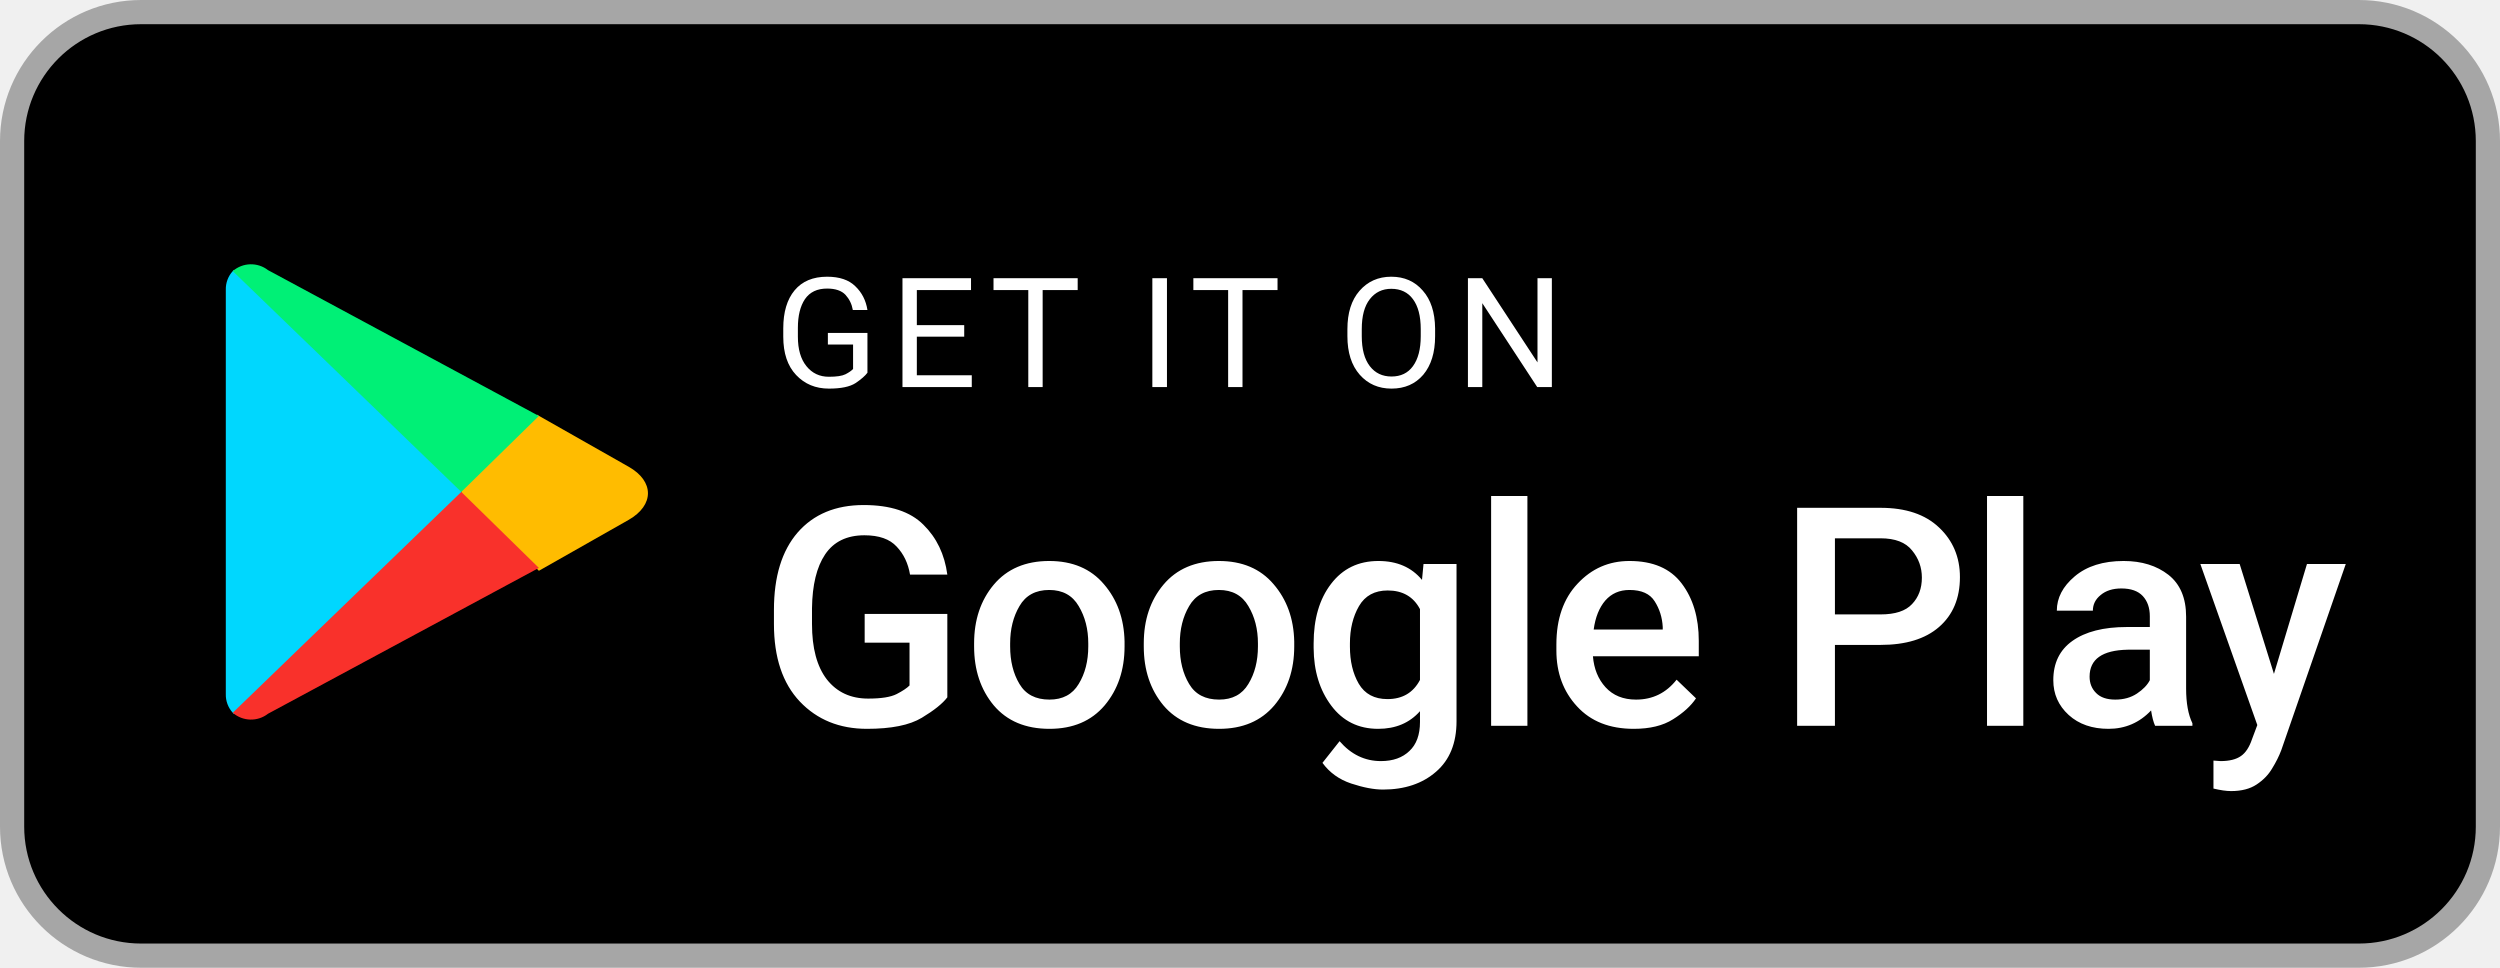
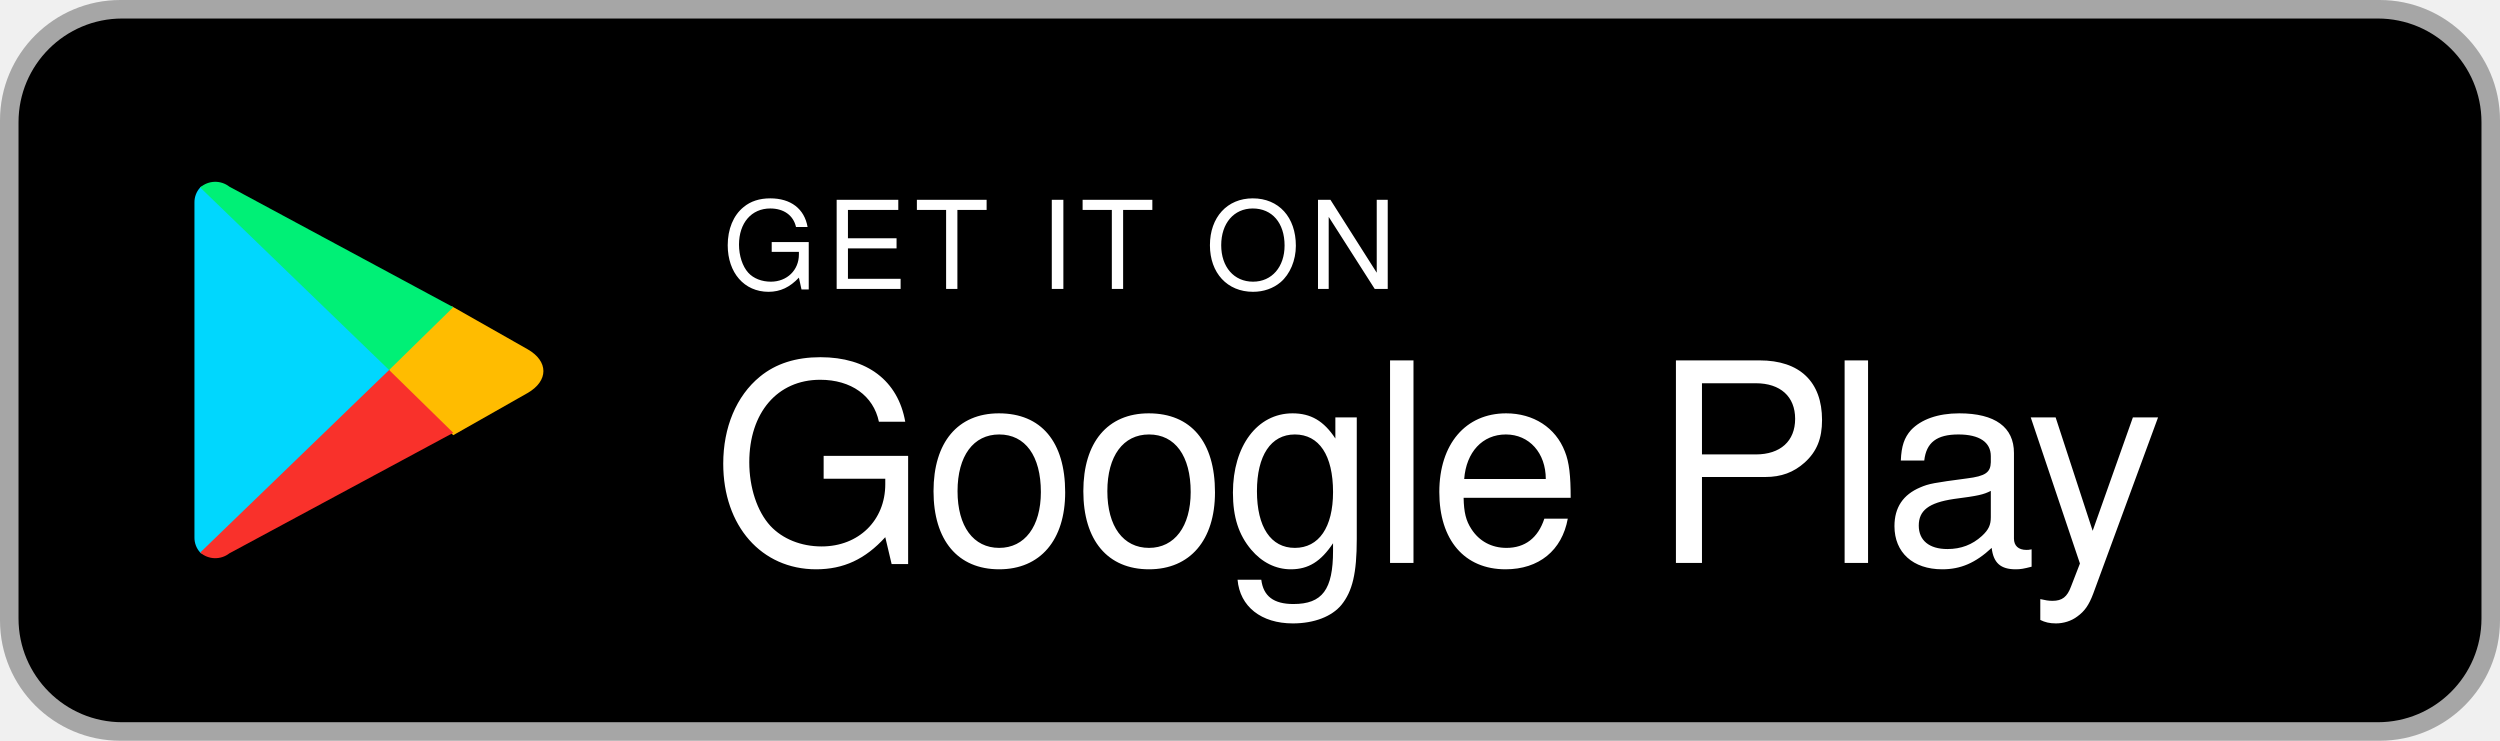
- <svg xmlns="http://www.w3.org/2000/svg" width="155" height="60" viewBox="0 0 155 60" role="img" aria-label="Get it on Google Play">
-   <rect x="0.75" y="0.75" width="153.5" height="58.5" rx="8" fill="#000" stroke="#a6a6a6" stroke-width="1.5" />
-   <g transform="translate(14 16.5)">
+ <svg xmlns="http://www.w3.org/2000/svg" width="135" height="40" viewBox="0 0 135 40" role="img" aria-label="Get it on Google Play">
+   <rect width="135" height="40" rx="6.5" fill="#a6a6a6" />
+   <rect x="1" y="1" width="133" height="38" rx="5.6" fill="#000" />
+   <g transform="translate(10.5 9.9) scale(0.72)">
    <path d="M0.43 0.31A1.65 1.65 0 0 0 0 1.46v25.08a1.65 1.65 0 0 0 .43 1.15l.08.08L14.6 14.09v-.18L0.51 0.23Z" fill="#00d7fe" />
    <path d="M19.3 18.78l-4.7-4.69v-.18l4.7-4.7.11.07 5.57 3.16c1.59.9 1.59 2.38 0 3.29l-5.57 3.16Z" fill="#ffbc00" />
    <path d="M19.41 18.71L14.6 14 0.43 27.69a1.72 1.72 0 0 0 2.19.06l16.79-9.04" fill="#f9312b" />
    <path d="M19.41 9.29L2.62 0.25A1.72 1.72 0 0 0 .43 0.31L14.6 14Z" fill="#00f076" />
  </g>
-   <g fill="#fff" font-family="Roboto, Helvetica, Arial, sans-serif">
-     <text x="48" y="24" font-size="9.5" letter-spacing="0.7">GET IT ON</text>
-     <text x="47" y="45" font-size="19" font-weight="500" letter-spacing="-0.3">Google Play</text>
+   <g fill="#fff" font-family="-apple-system, 'Helvetica Neue', Helvetica, Arial, sans-serif">
+     <text x="39" y="15.6" font-size="6.6" letter-spacing="0.45">GET IT ON</text>
+     <text x="38.4" y="30.4" font-size="15" font-weight="500" letter-spacing="-0.25">Google Play</text>
  </g>
</svg>
